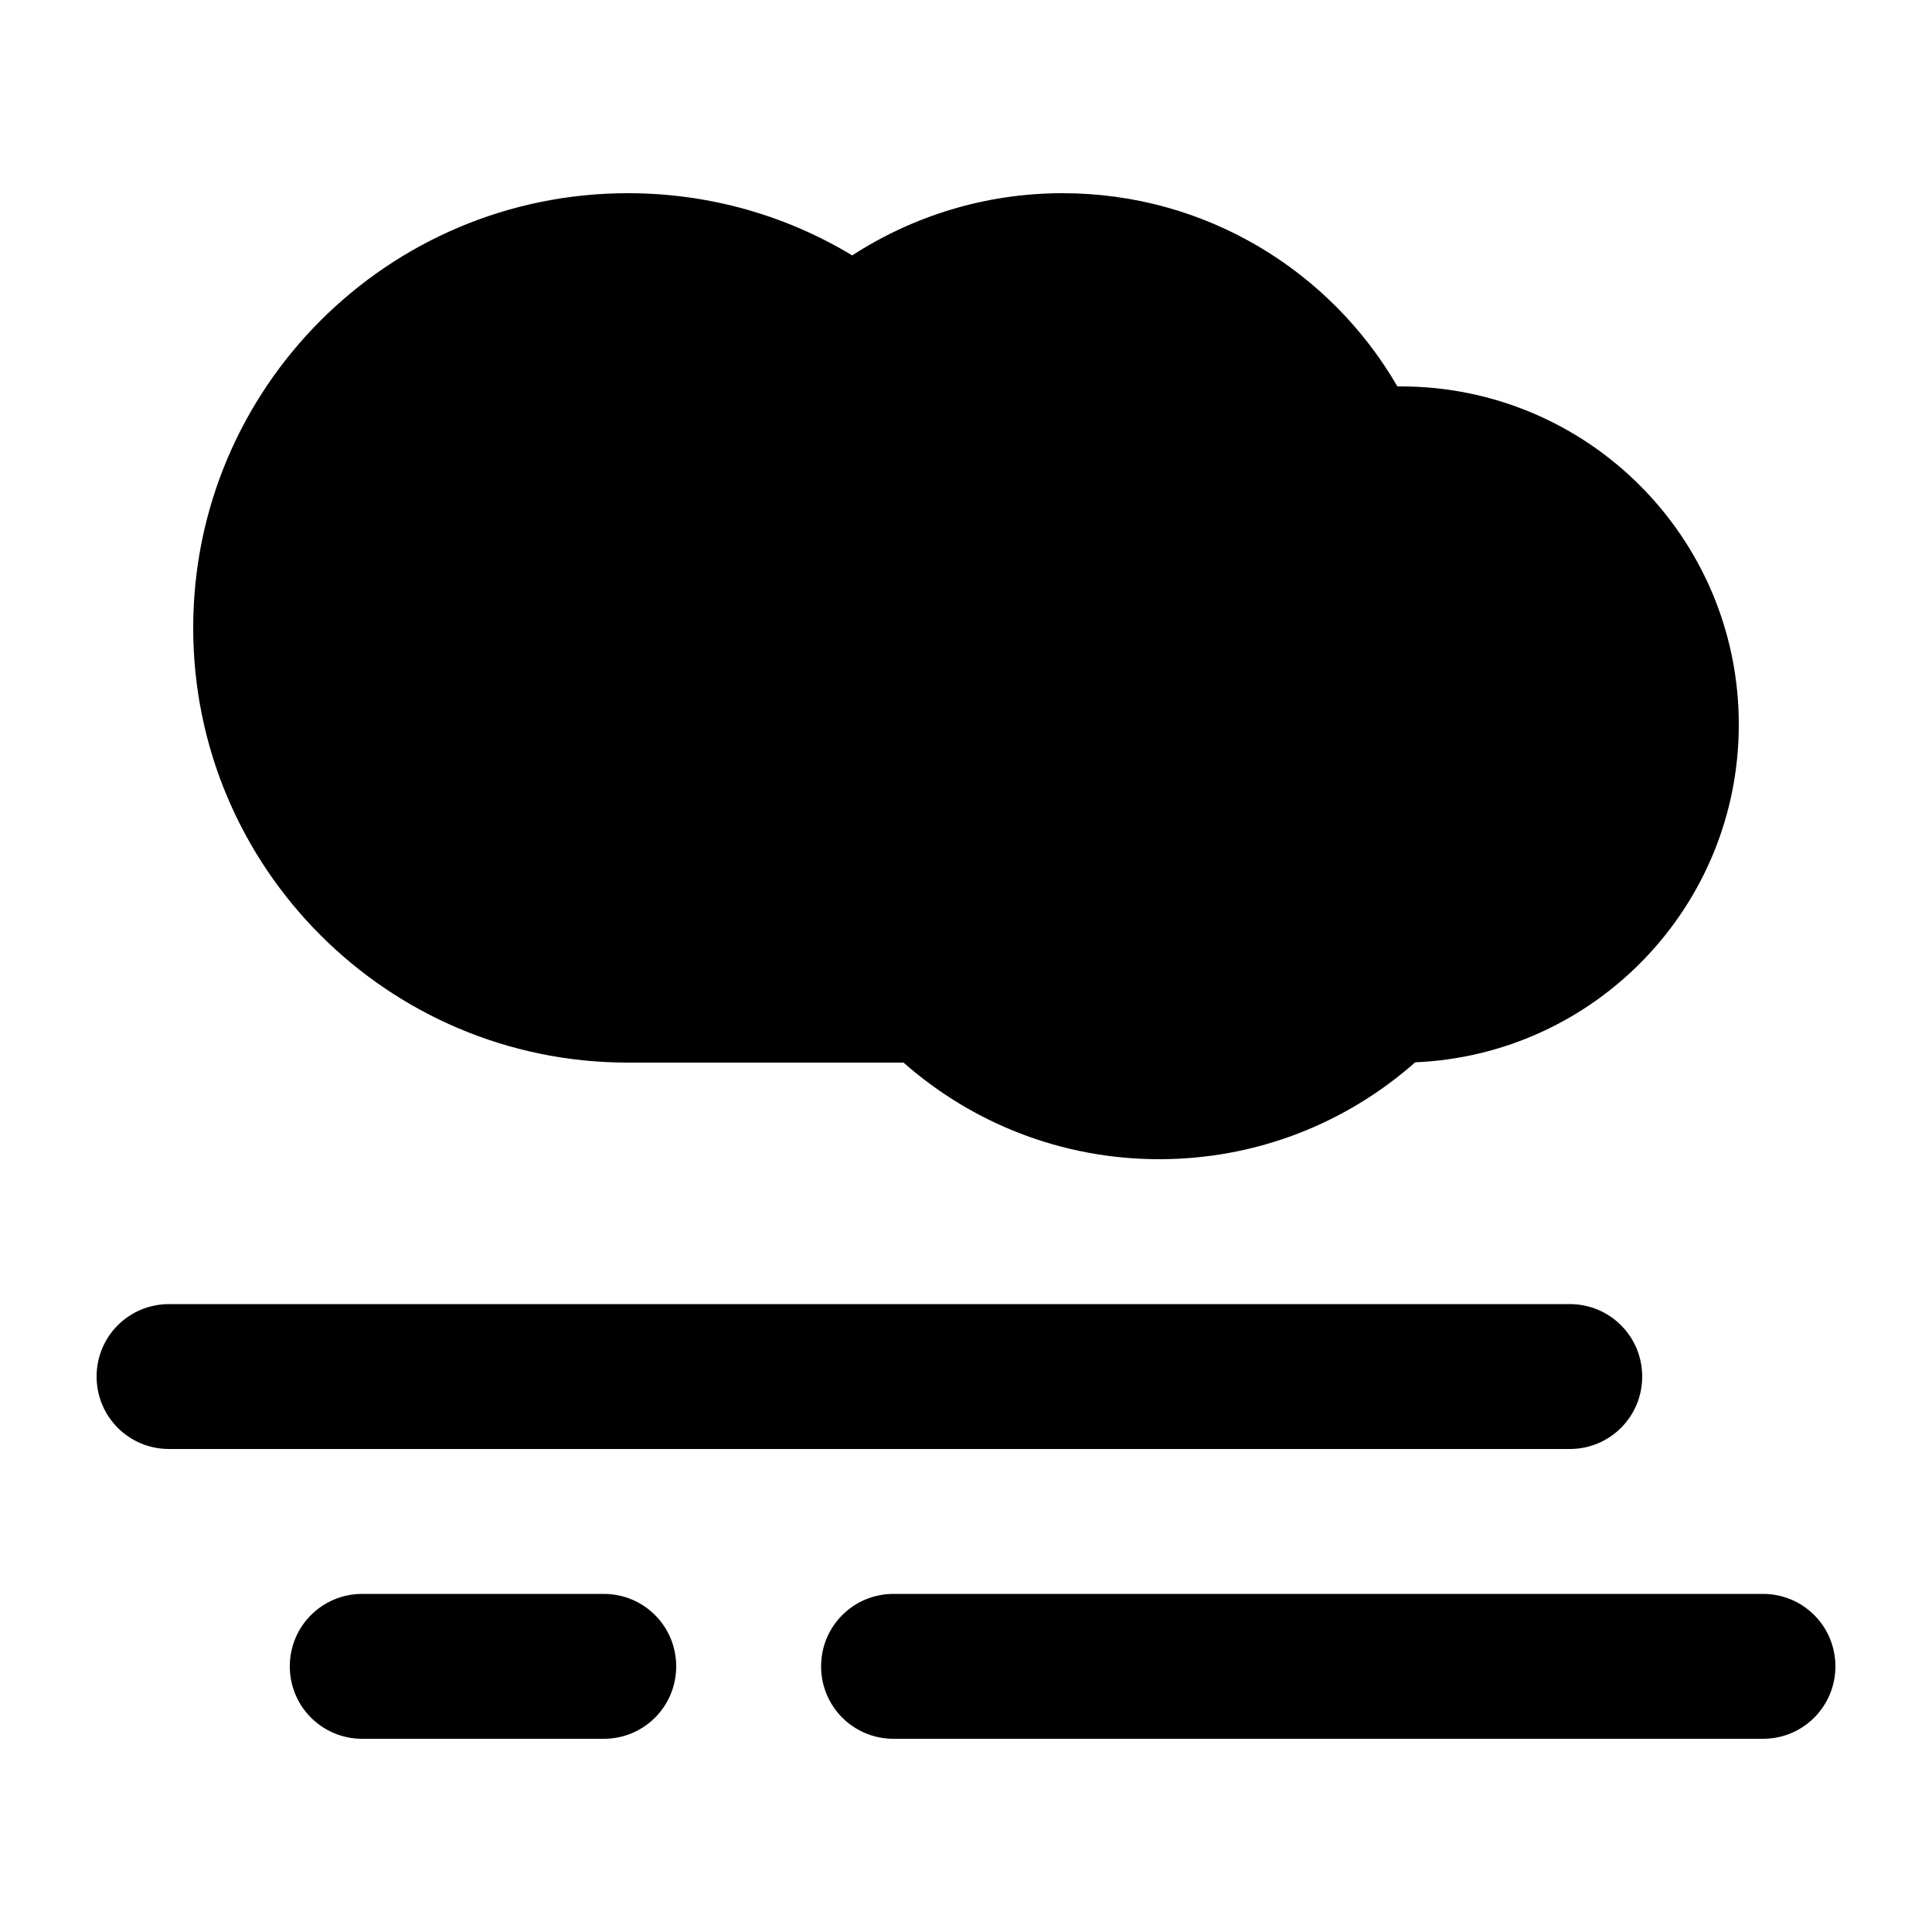
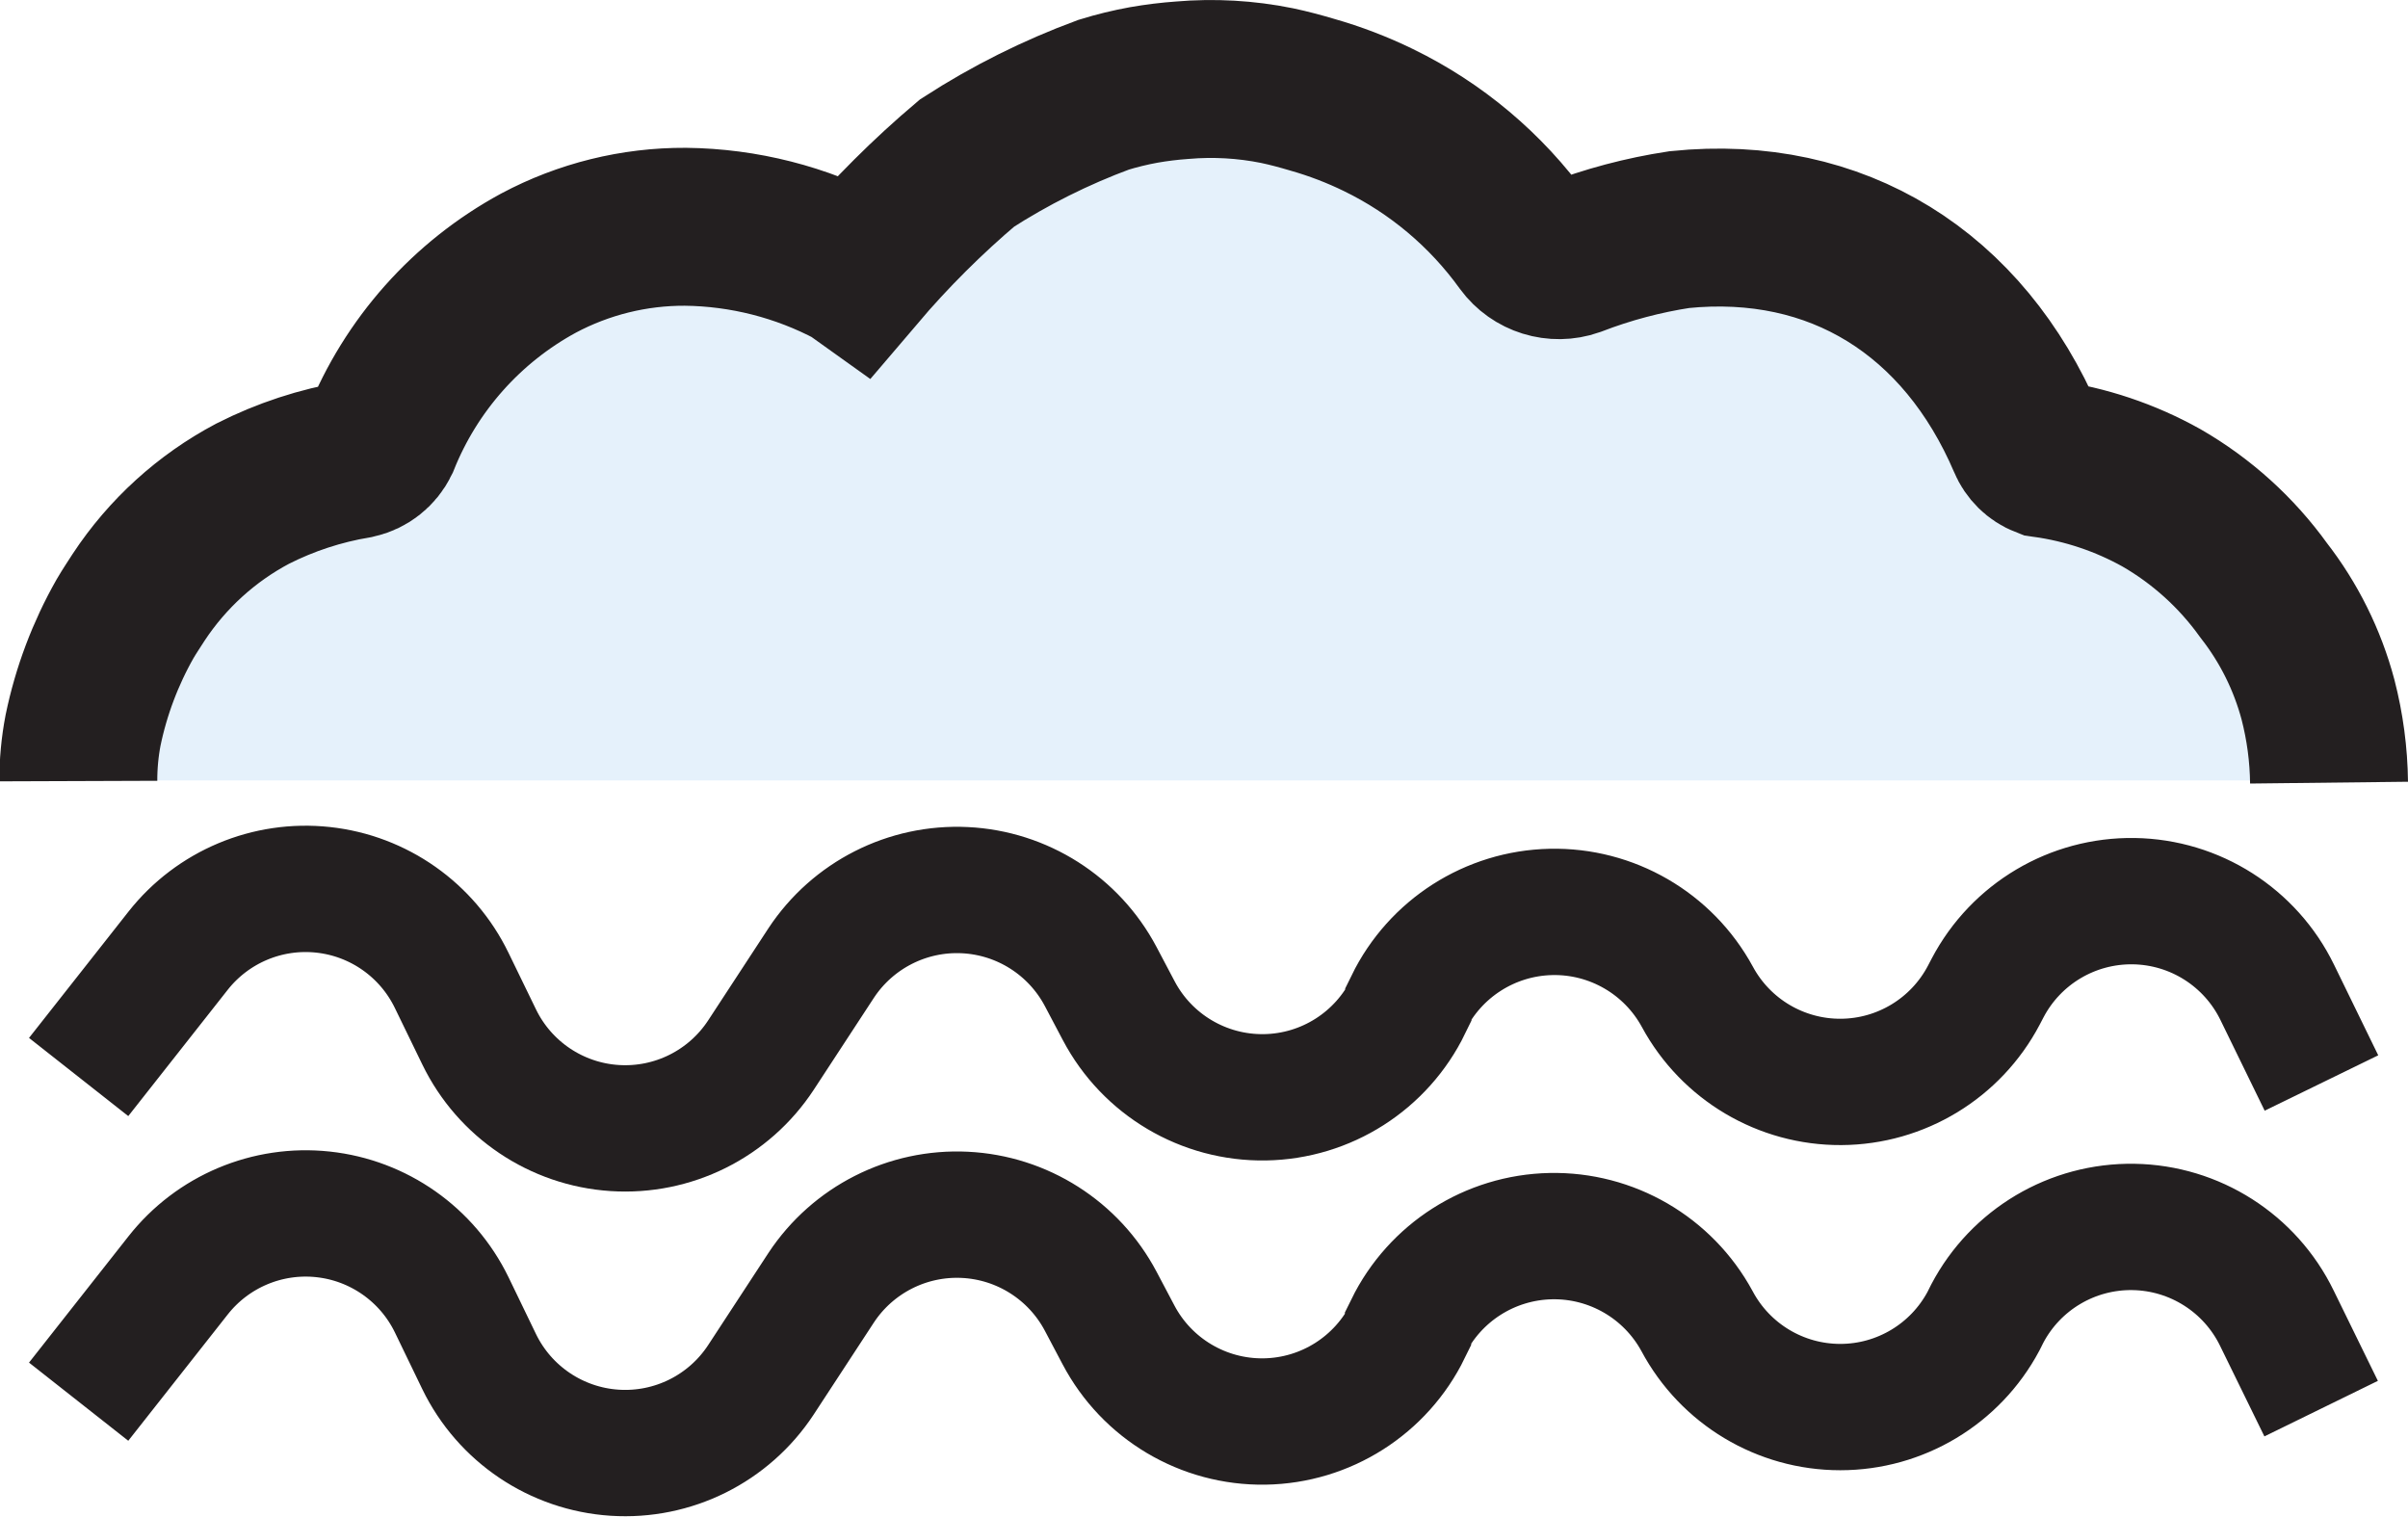
- <svg xmlns="http://www.w3.org/2000/svg" viewBox="0 0 640 640">
-   <path d="M208 352C128.5 352 64 287.5 64 208C64 128.5 128.5 64 208 64C235.2 64 260.6 71.5 282.3 84.6C302.4 71.6 326.3 64 352 64C399.4 64 440.7 89.7 462.9 128L464 128C525.9 128 576 178.1 576 240C576 300.3 528.4 349.4 468.8 351.9C446.2 371.9 416.5 384 384 384C351.5 384 321.9 371.9 299.3 352L208 352zM544 456C544 469.3 533.3 480 520 480L56 480C42.7 480 32 469.3 32 456C32 442.7 42.7 432 56 432L520 432C533.3 432 544 442.7 544 456zM120 528L200 528C213.3 528 224 538.7 224 552C224 565.3 213.3 576 200 576L120 576C106.7 576 96 565.3 96 552C96 538.7 106.7 528 120 528zM296 528L584 528C597.3 528 608 538.7 608 552C608 565.3 597.3 576 584 576L296 576C282.7 576 272 565.3 272 552C272 538.7 282.7 528 296 528z" />
+ <svg xmlns="http://www.w3.org/2000/svg" viewBox="0 0 76.24 48.01">
+   <defs>
+     <style>.cls-1{fill:#e5f1fb;}.cls-2,.cls-3{fill:none;stroke:#231f20;stroke-miterlimit:10;}.cls-2{stroke-width:4px;}.cls-3{stroke-width:5px;}</style>
+   </defs>
+   <g id="Layer_2" data-name="Layer 2">
+     <g id="Layer_1-2" data-name="Layer 1">
+       <path class="cls-1" d="M74.64,24.71a10.83,10.83,0,0,0-.34-2.85,10.18,10.18,0,0,0-2-3.82,9.64,9.64,0,0,0-2.48-2.33,10.51,10.51,0,0,0-4.25-1.58c-.21,0-.46-.33-.56-.56A10.34,10.34,0,0,0,54,6.76a17.86,17.86,0,0,0-3.65,1,1.09,1.09,0,0,1-1.21-.43,12.63,12.63,0,0,0-6.85-4.9c-.37-.11-.74-.22-1.13-.3a10.7,10.7,0,0,0-3-.19c-.45,0-.87.09-1.23.15a12,12,0,0,0-1.19.24l-.13,0A21.68,21.68,0,0,0,31.3,4.48,30.34,30.34,0,0,0,27.78,8l-.11,0a11.55,11.55,0,0,0-5.32-1.38,9.74,9.74,0,0,0-4.7,1.13,11.14,11.14,0,0,0-4.87,5.24A2.19,2.19,0,0,1,11.4,14a11.23,11.23,0,0,0-2.91,1,9.68,9.68,0,0,0-3.66,3.29c-.15.22-.3.44-.43.67A12.12,12.12,0,0,0,3,22.49a8.66,8.66,0,0,0-.14,2.22Z" />
+       <path class="cls-2" d="M2.49,34.1l3.15-4a5.14,5.14,0,0,1,8.66.94l.87,1.79a5.14,5.14,0,0,0,8.92.58L26,30.49a5.15,5.15,0,0,1,8.85.43L35.42,32a5.14,5.14,0,0,0,9.17-.15l0-.09a5.15,5.15,0,0,1,9.15-.2h0a5.14,5.14,0,0,0,9.07-.05l.12-.23a5.14,5.14,0,0,1,9.17.14l1.4,2.87" />
+       <path class="cls-2" d="M2.49,44.38l3.15-4a5.14,5.14,0,0,1,8.66.93l.87,1.8a5.14,5.14,0,0,0,8.92.58L26,40.77a5.15,5.15,0,0,1,8.85.43l.56,1.06a5.14,5.14,0,0,0,9.17-.14l0-.1a5.15,5.15,0,0,1,9.15-.19h0a5.14,5.14,0,0,0,9.07,0l.12-.24a5.14,5.14,0,0,1,9.17.15l1.4,2.86" />
+       <path class="cls-3" d="M73.74,24.78a11,11,0,0,0-.35-2.63,9.69,9.69,0,0,0-1.72-3.46,10.33,10.33,0,0,0-3.24-2.93,10.58,10.58,0,0,0-3.7-1.24,1,1,0,0,1-.56-.55c-2-4.68-6-7.21-11-6.7a16,16,0,0,0-3.35.89,1.39,1.39,0,0,1-1.58-.49A12.29,12.29,0,0,0,43.64,3.8,12.73,12.73,0,0,0,41.55,3c-.37-.11-.74-.21-1.12-.29a10.55,10.55,0,0,0-3-.17,12,12,0,0,0-1.22.15A11,11,0,0,0,34.94,3a22.08,22.08,0,0,0-4.32,2.16,30,30,0,0,0-3.48,3.47L27,8.53a11.58,11.58,0,0,0-5.3-1.35,9.79,9.79,0,0,0-4.65,1.15,11.08,11.08,0,0,0-5,5.62,1.12,1.12,0,0,1-.76.6A11.42,11.42,0,0,0,8,15.63a9.84,9.84,0,0,0-3.61,3.28c-.14.22-.29.44-.43.68a12.13,12.13,0,0,0-1.33,3.53,8.39,8.39,0,0,0-.15,1.61" />
+     </g>
+   </g>
</svg>
